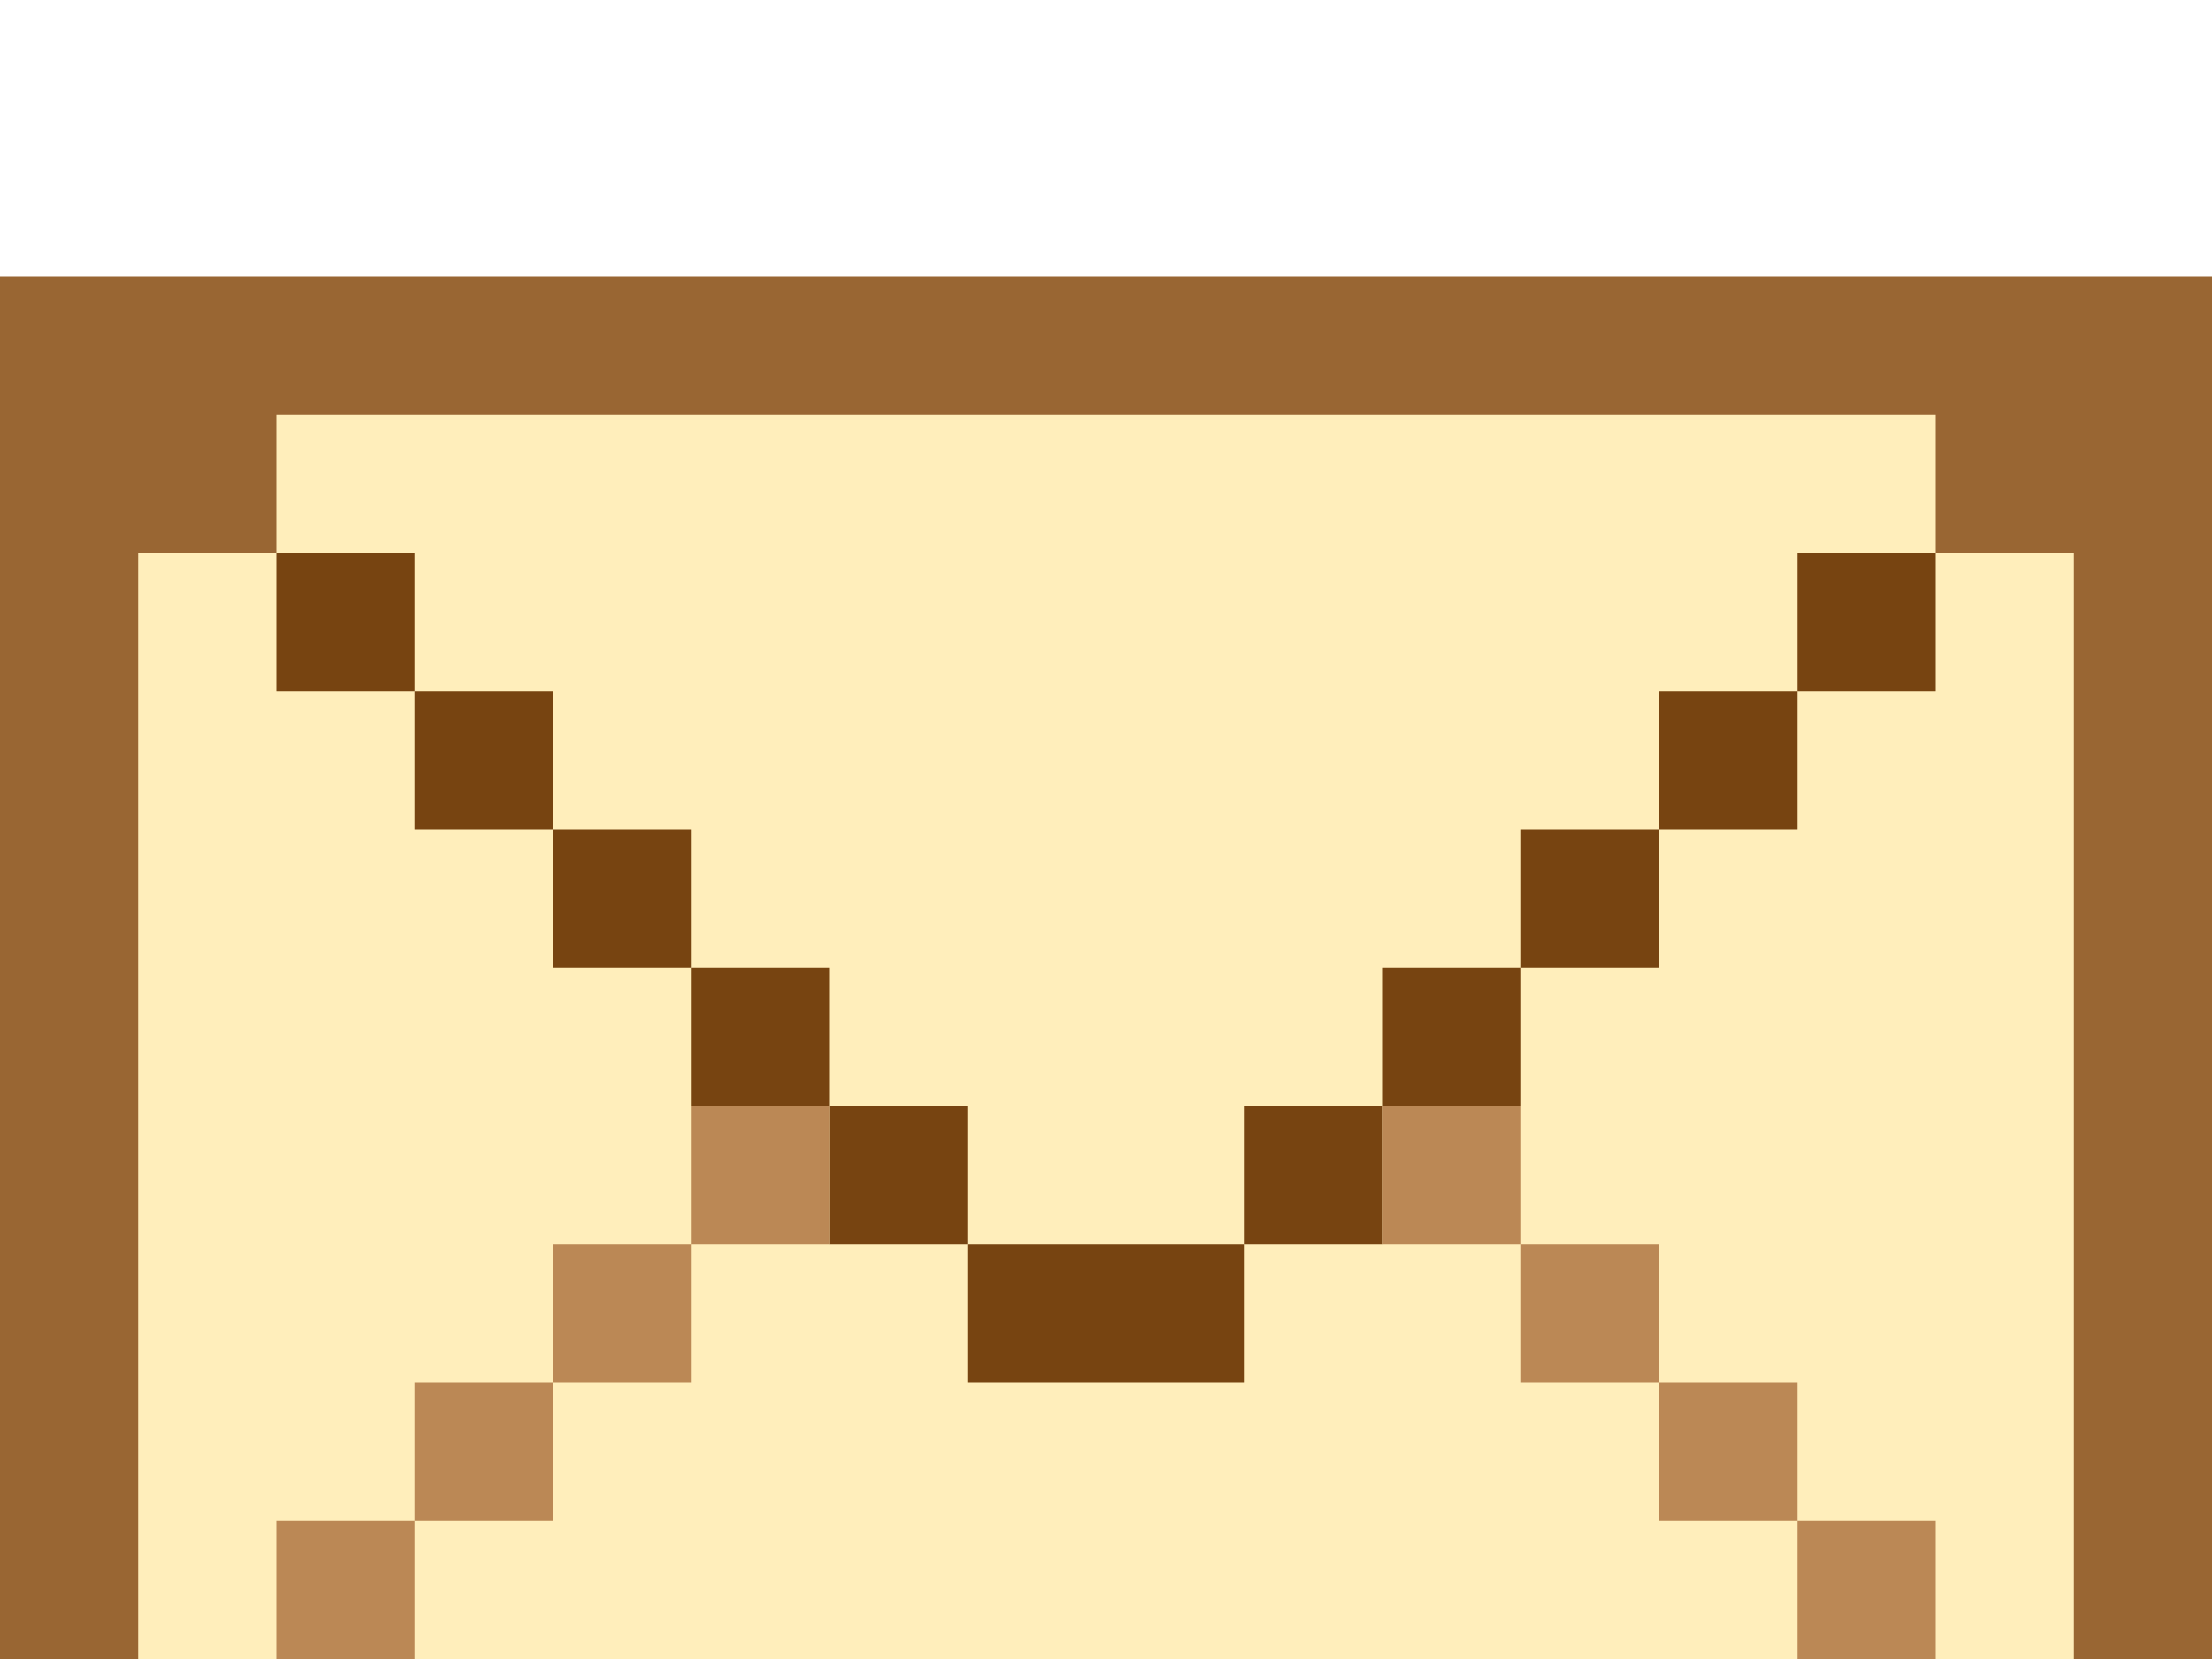
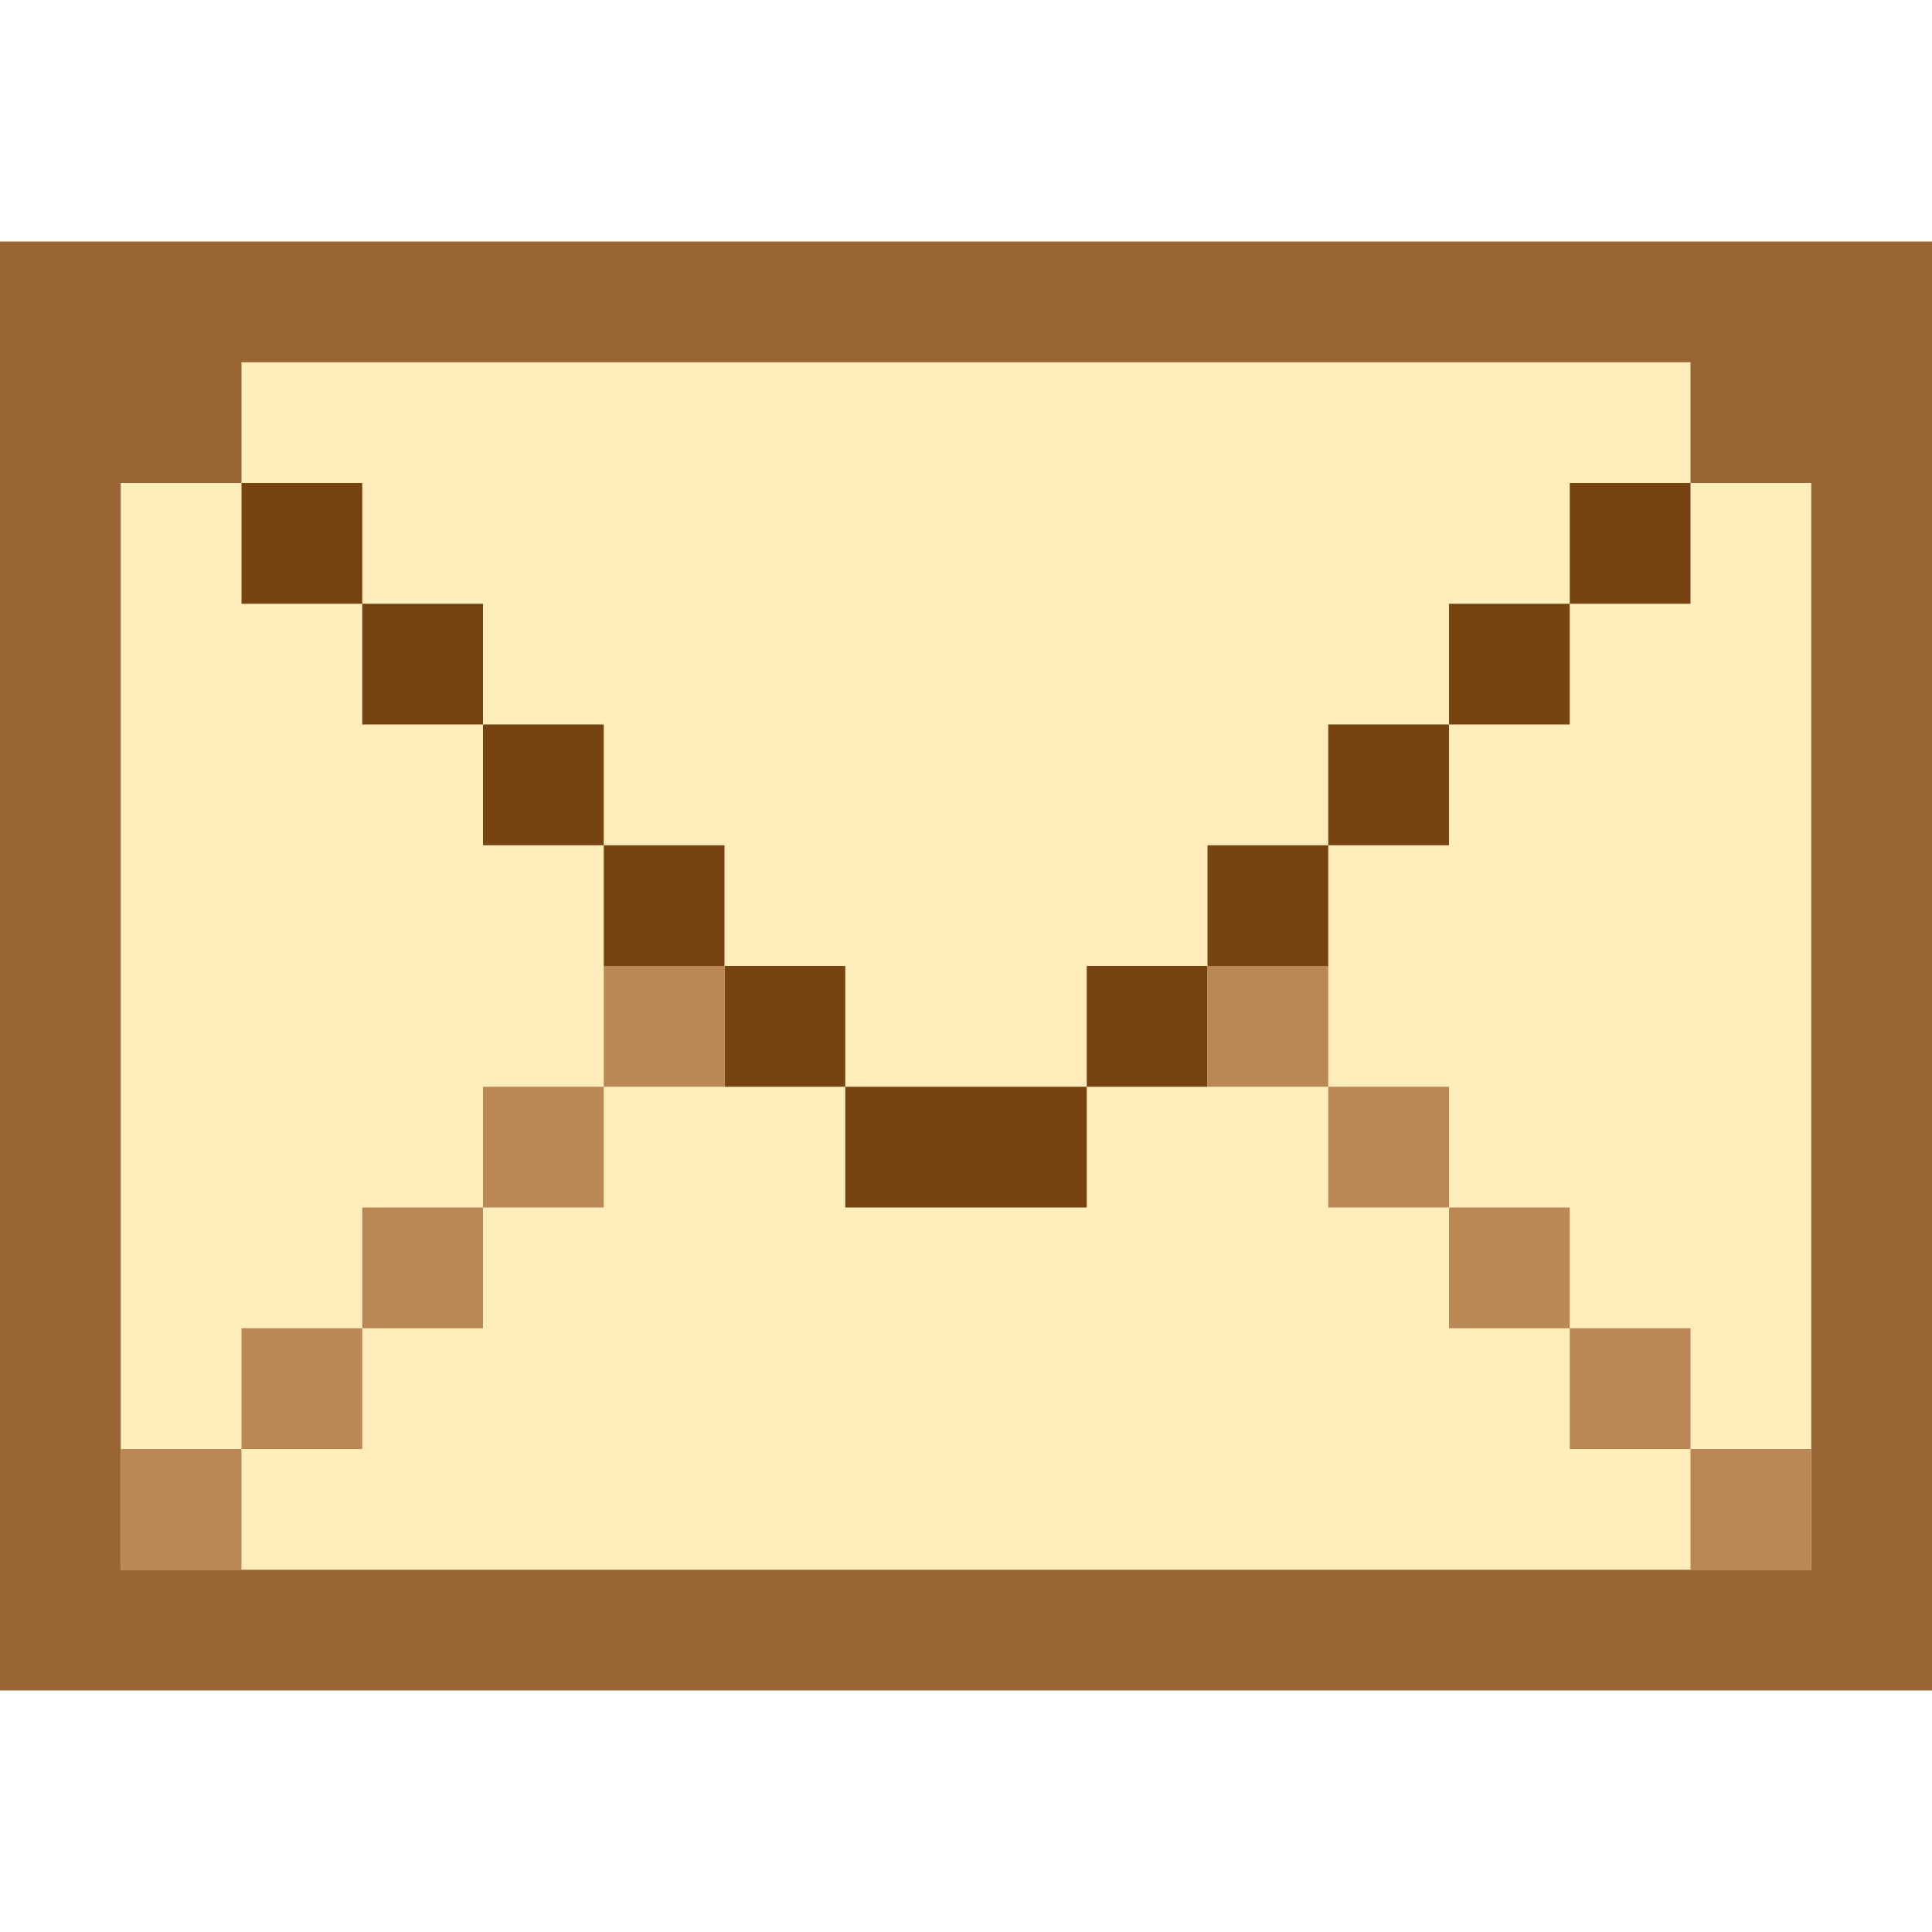
- <svg xmlns="http://www.w3.org/2000/svg" version="1.1">
+ <svg xmlns="http://www.w3.org/2000/svg" version="1.1" width="16" height="16">
  <path fill="#963" d="m 0,2 h 16 v 12 h -16 v -12" />
  <path fill="#feb" d="m 2,3 h 12 v 1 h 1 v 9 h -14 v -9 h 1 v -1" />
  <path fill="#741" d="m 2,4 h 1 v 2 h 2 v 2 h 2 v 2 h 2 v -2 h 2 v -2 h 2 v -2 h 1 v 1 h -2 v 2 h -2 v 2 h -4 v -2 h -2 v -2 h -2 v -1" />
  <path fill="#b85" d="m 6,8 h -1 v 2 h -2 v 2 h -2 v 1 h 1 v -2 h 2 v -2 h 2 v -1 m 4,0 h 1 v 2 h 2 v 2 h 2 v 1 h -1 v -2 h -2 v -2 h -2 v -1" />
</svg>
